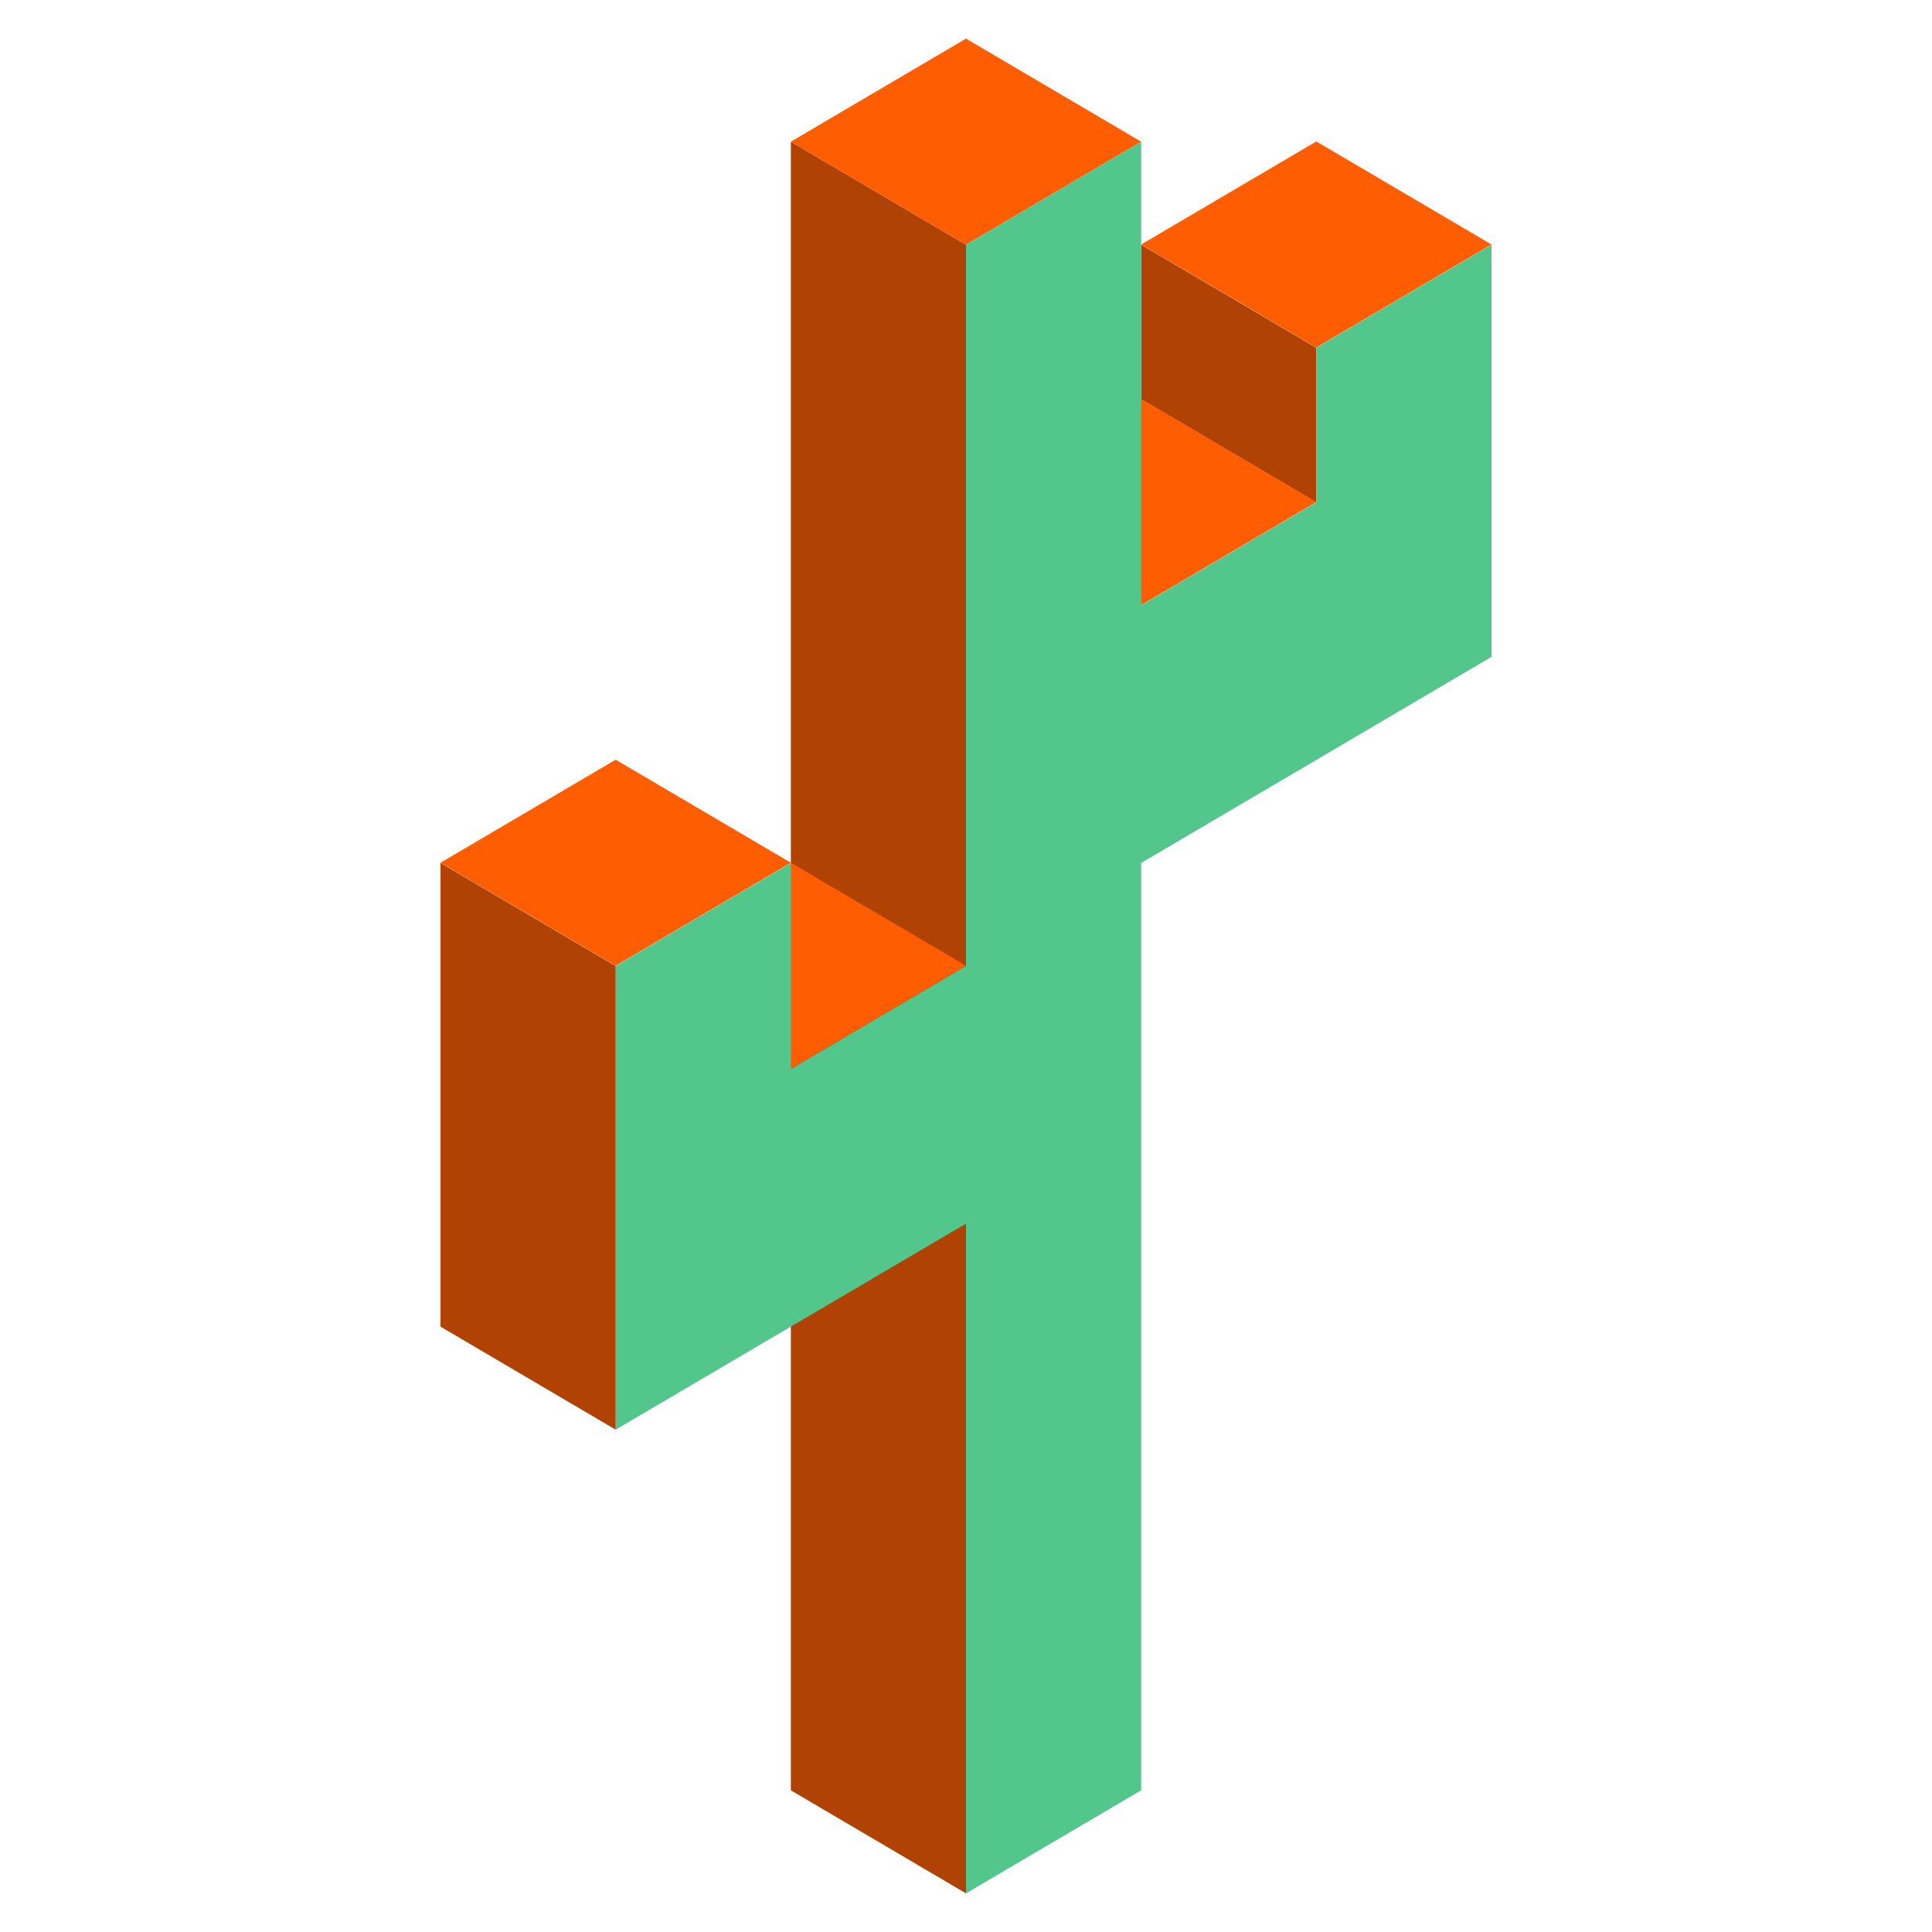
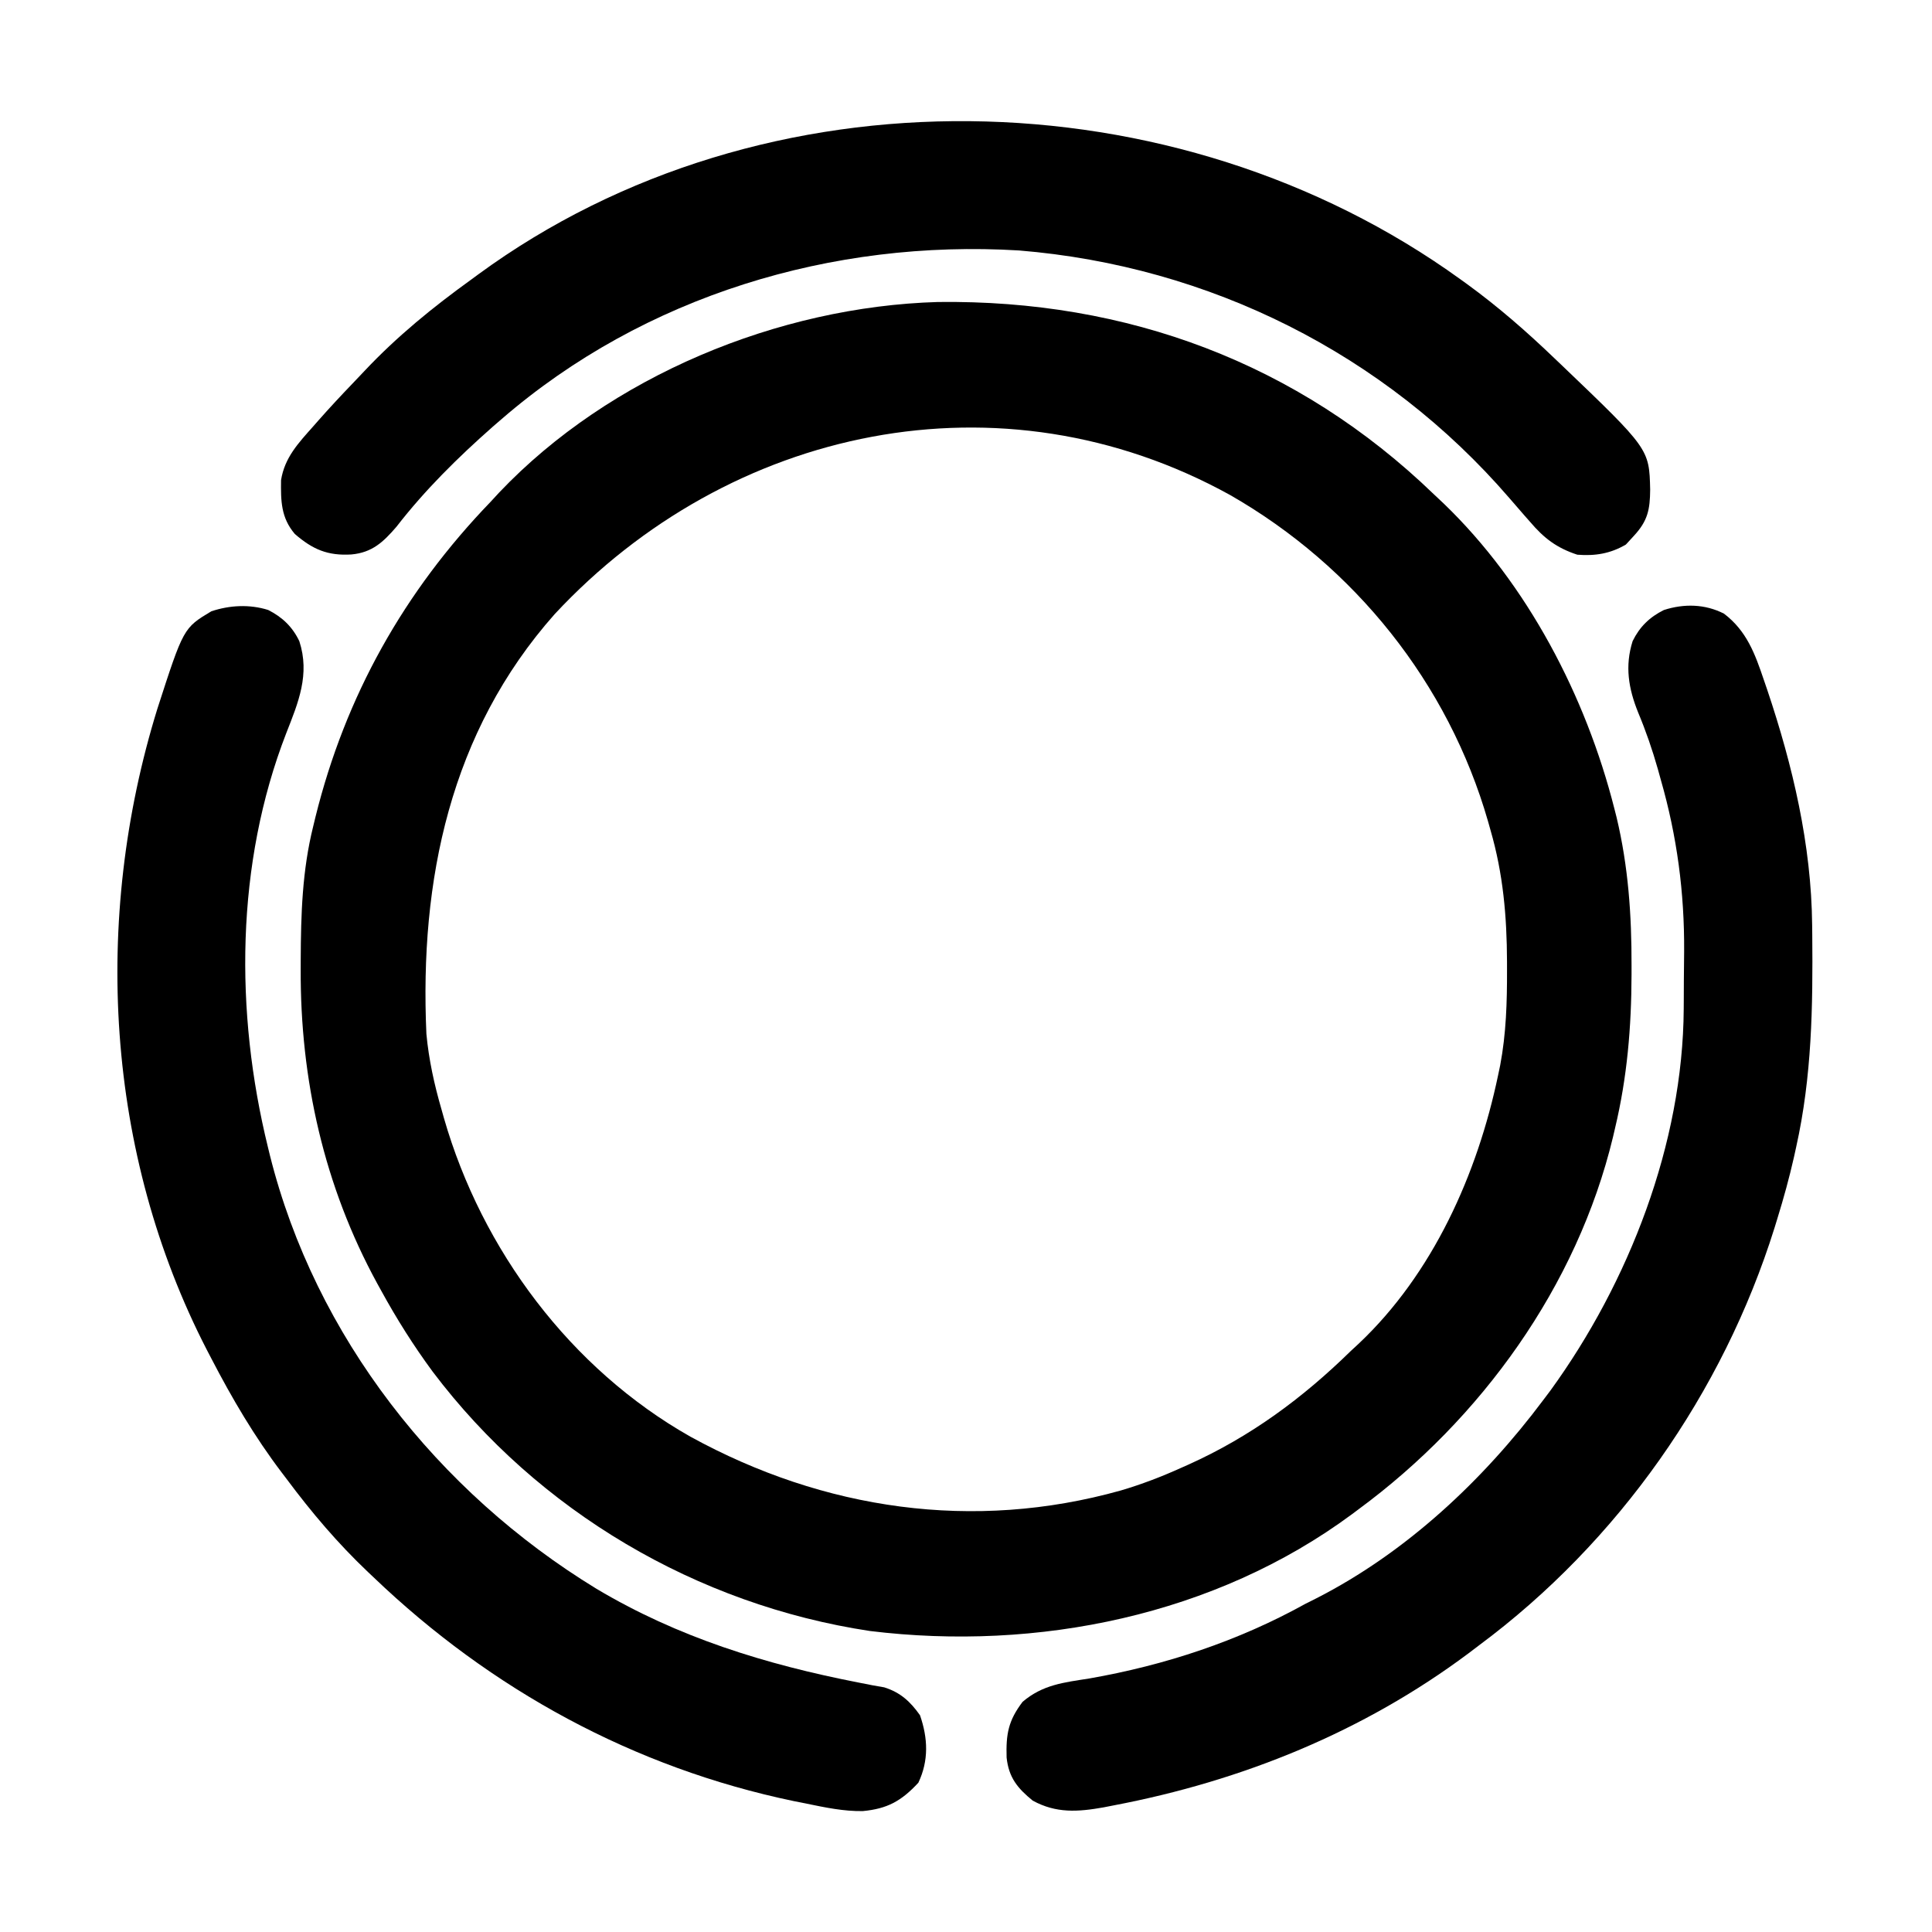
- <svg xmlns="http://www.w3.org/2000/svg" fill="none" viewBox="0 0 500 500">
-   <path fill="#B04304" d="M295.334 103.333v-40L340.667 90v40l-45.333-26.667ZM250.001 63.333l-45.334-26.666v426.666L250.001 490V63.333Z" />
-   <path fill="#FF5D01" d="m250.001 129.944 45.333-26.667 45.333 26.667-45.333 26.667-45.333-26.667ZM204.667 36.667 250.001 10l45.333 26.667-45.333 26.666-45.334-26.666ZM295.334 63.277l45.333-26.666L386 63.277l-45.333 26.667-45.333-26.667ZM114 223.277l45.333-26.667 45.334 26.667-45.334 26.667L114 223.277ZM250 249.944l-45.333-26.667v53.333L250 249.944Z" />
-   <path fill="#53C68C" d="m250 63.333 45.333-26.666v120L340.667 130V90L386 63.333V170l-90.667 53.333v240L250 490V316.667L159.333 370V250l45.334-26.667v53.334L250 250V63.333Z" />
-   <path fill="#B04304" d="M159.333 250 114 223.334v120L159.333 370V250Z" />
+ <svg xmlns="http://www.w3.org/2000/svg" version="1.1" width="512" height="512">
+   <path d="M0 0 C0.861 0.81 1.722 1.619 2.609 2.453 C24.815 23.831 40.273 53.546 47.812 83.25 C48.007 84.017 48.202 84.783 48.403 85.573 C51.523 98.625 52.407 111.517 52.375 124.875 C52.375 125.683 52.375 126.491 52.374 127.324 C52.338 141.19 51.228 154.472 48 168 C47.823 168.76 47.647 169.521 47.465 170.304 C37.944 209.877 12.51 245.066 -20 269 C-20.556 269.416 -21.111 269.832 -21.684 270.261 C-57.985 297.132 -105.076 306.661 -149.458 301.231 C-195.331 294.301 -237.409 269.507 -265.344 232.492 C-270.412 225.61 -274.9 218.495 -279 211 C-279.516 210.068 -279.516 210.068 -280.042 209.116 C-294.12 183.338 -300.451 155.051 -300.312 125.812 C-300.309 124.586 -300.309 124.586 -300.306 123.335 C-300.255 111.332 -299.917 99.701 -297 88 C-296.702 86.766 -296.702 86.766 -296.398 85.508 C-288.447 53.394 -272.911 25.764 -250 2 C-249.237 1.174 -248.474 0.347 -247.688 -0.504 C-218.416 -31.308 -173.721 -49.737 -131.453 -50.969 C-81.41 -51.606 -36.076 -34.839 0 0 Z M-233.008 31.753 C-260.731 63.017 -268.825 102.328 -267 143 C-266.358 149.852 -264.913 156.4 -263 163 C-262.679 164.144 -262.679 164.144 -262.351 165.311 C-252.3 200.269 -228.809 231.764 -197 249.75 C-161.666 269.154 -122.033 274.931 -83 264 C-77.49 262.374 -72.232 260.366 -67 258 C-66.353 257.713 -65.706 257.426 -65.04 257.13 C-48.61 249.726 -34.834 239.561 -22 227 C-21.337 226.388 -20.675 225.775 -19.992 225.145 C-0.27 206.569 11.527 180.121 17 154 C17.185 153.118 17.371 152.236 17.562 151.328 C19.155 142.903 19.399 134.546 19.375 126 C19.374 125.275 19.374 124.55 19.373 123.803 C19.332 111.821 18.346 100.544 15 89 C14.679 87.856 14.679 87.856 14.351 86.689 C3.812 50.035 -20.979 19.102 -54 0.188 C-114.722 -33.346 -186.7 -17.986 -233.008 31.753 Z " fill="#000000" transform="translate(380,131)" />
+   <path d="M0 0 C3.757 1.903 6.436 4.465 8.258 8.277 C11.11 17.083 8.001 24.48 4.783 32.666 C-8.658 67.313 -8.847 106.575 -0.07 142.352 C0.103 143.067 0.277 143.782 0.456 144.519 C12.49 192.577 44.986 233.744 86.93 259.352 C108.526 272.26 131.866 279.454 156.441 284.242 C157.675 284.485 158.909 284.727 160.18 284.977 C161.195 285.154 162.211 285.332 163.258 285.516 C167.55 286.859 170.176 289.286 172.742 292.914 C174.852 299.021 175.088 304.901 172.305 310.789 C167.786 315.664 164.07 317.697 157.573 318.309 C152.519 318.39 147.676 317.358 142.742 316.352 C141.603 316.124 140.464 315.896 139.29 315.661 C96.94 306.833 59.061 286.151 27.93 256.352 C27.432 255.881 26.935 255.411 26.422 254.927 C18.416 247.33 11.522 239.192 4.93 230.352 C4.504 229.792 4.079 229.233 3.641 228.657 C-3.615 219.1 -9.549 208.996 -15.07 198.352 C-15.656 197.228 -15.656 197.228 -16.254 196.083 C-43.149 143.885 -46.635 81.967 -29.372 26.207 C-22.442 4.775 -22.442 4.775 -15.07 0.352 C-10.204 -1.271 -4.943 -1.548 0 0 Z " fill="#000000" transform="translate(71.07031,161.6484)" />
+   <path d="M0 0 C6.022 4.577 8.219 10.633 10.562 17.562 C10.863 18.438 11.163 19.314 11.472 20.216 C18.228 40.309 23.159 61.248 23.363 82.527 C23.373 83.377 23.383 84.226 23.393 85.101 C23.567 104.215 23.301 122.628 19.125 141.375 C18.938 142.229 18.751 143.084 18.558 143.964 C17.304 149.507 15.805 154.947 14.125 160.375 C13.884 161.16 13.644 161.944 13.396 162.753 C-0.29 206.496 -28.064 246.029 -64.875 273.375 C-65.821 274.093 -66.767 274.811 -67.742 275.551 C-95.575 296.324 -127.685 309.329 -161.688 315.812 C-162.588 315.989 -163.489 316.165 -164.418 316.347 C-171.184 317.548 -176.966 317.967 -183.188 314.562 C-187.222 311.278 -189.547 308.449 -190.113 303.141 C-190.297 296.92 -189.672 293.372 -185.875 288.375 C-180.53 283.824 -174.985 283.255 -168.188 282.188 C-148.029 278.649 -128.788 272.303 -110.875 262.375 C-109.948 261.91 -109.021 261.444 -108.066 260.965 C-84.221 248.812 -63.781 229.632 -47.875 208.375 C-47.249 207.544 -46.622 206.712 -45.977 205.855 C-25.194 177.219 -10.873 140.404 -10.672 104.73 C-10.666 103.921 -10.66 103.112 -10.655 102.278 C-10.645 100.57 -10.639 98.861 -10.635 97.153 C-10.625 94.607 -10.594 92.063 -10.562 89.518 C-10.461 73.962 -12.446 58.971 -16.75 44 C-17.133 42.617 -17.133 42.617 -17.524 41.206 C-18.987 36.049 -20.686 31.132 -22.75 26.188 C-25.305 19.863 -26.308 13.9 -24.211 7.277 C-22.36 3.488 -19.702 0.905 -15.93 -0.965 C-10.577 -2.685 -5.038 -2.573 0 0 Z " fill="#000000" transform="translate(456.875,162.625)" />
+   <path d="M0 0 C0.607 0.437 1.213 0.874 1.838 1.324 C10.068 7.316 17.664 13.955 25 21 C25.853 21.813 25.853 21.813 26.724 22.642 C50.058 44.962 50.058 44.962 50.312 55.75 C50.262 61.031 49.694 64.006 46 68 C45.299 68.763 44.597 69.526 43.875 70.312 C39.774 72.72 35.734 73.377 31 73 C25.531 71.206 22.169 68.627 18.5 64.312 C18.026 63.776 17.551 63.239 17.063 62.686 C15.696 61.135 14.345 59.57 13 58 C-19.995 19.742 -66.529 -3.499 -116.938 -7.625 C-166.402 -10.615 -216.245 4.372 -254 37 C-254.803 37.694 -255.606 38.387 -256.434 39.102 C-265.69 47.275 -274.359 55.817 -281.93 65.59 C-285.437 69.673 -288.394 72.438 -293.875 72.938 C-300.132 73.319 -304.141 71.616 -308.875 67.5 C-312.549 63.177 -312.592 58.737 -312.52 53.246 C-311.559 47.246 -307.946 43.434 -304 39 C-303.333 38.24 -303.333 38.24 -302.653 37.465 C-299.706 34.123 -296.677 30.87 -293.59 27.657 C-292.543 26.566 -291.501 25.469 -290.465 24.366 C-281.771 15.122 -272.284 7.414 -262 0 C-261.411 -0.434 -260.822 -0.868 -260.215 -1.314 C-184.392 -56.818 -75.415 -54.441 0 0 Z " fill="#000000" transform="translate(387,74)" />
</svg>
